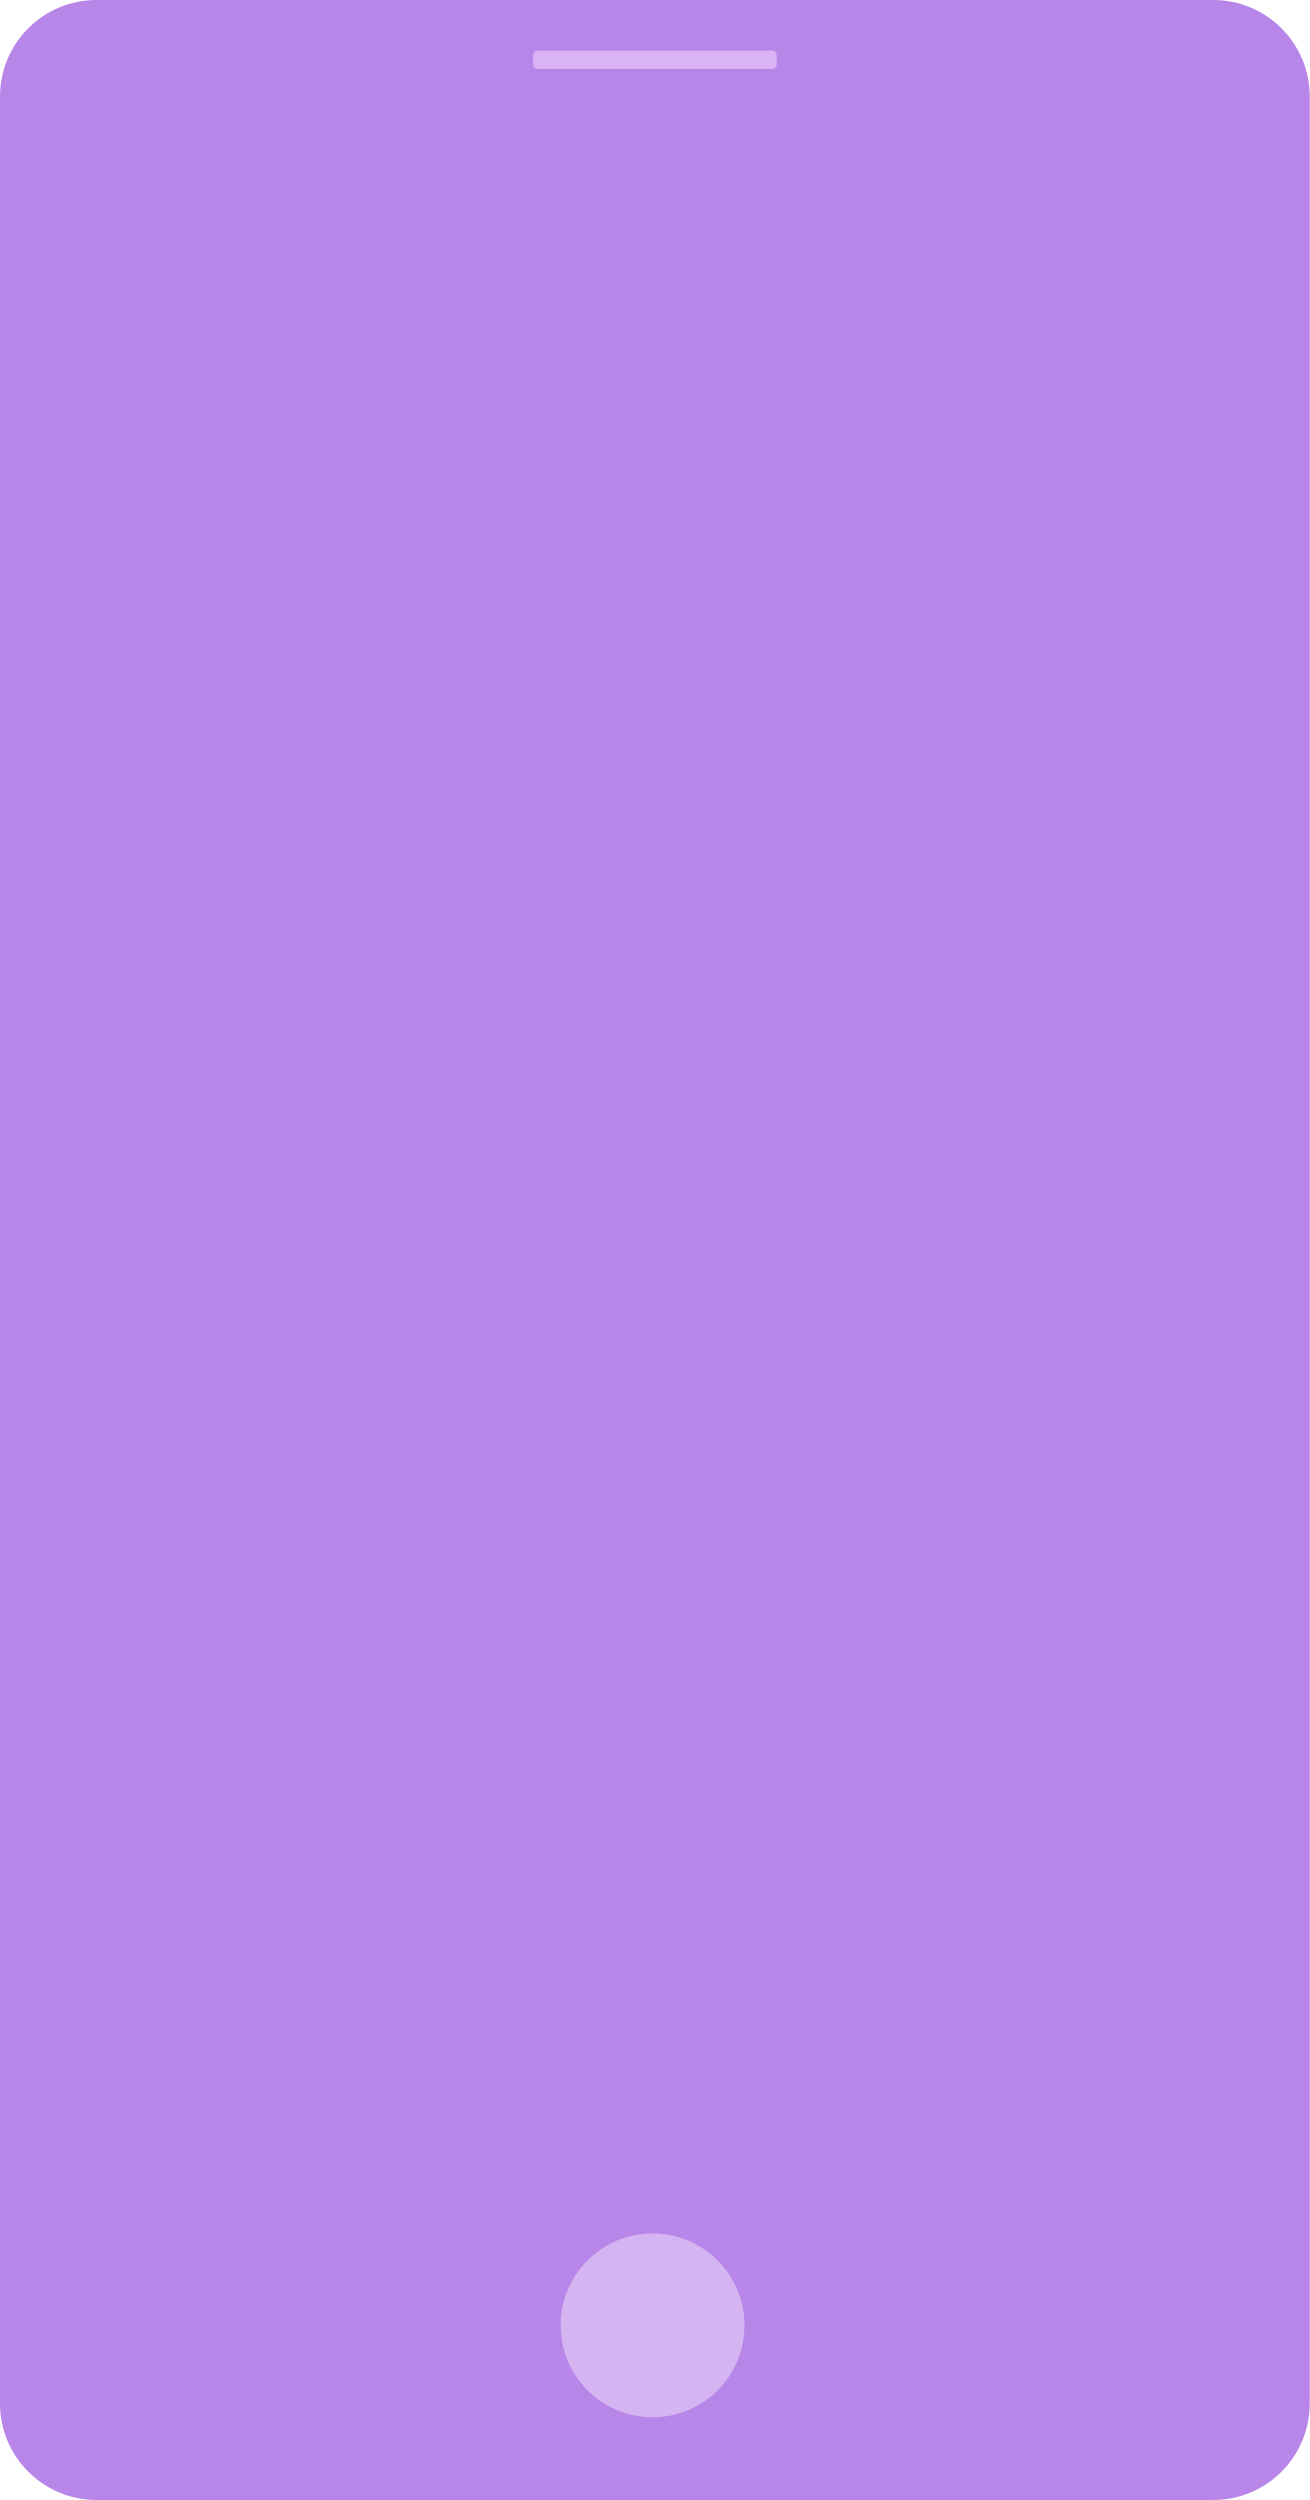
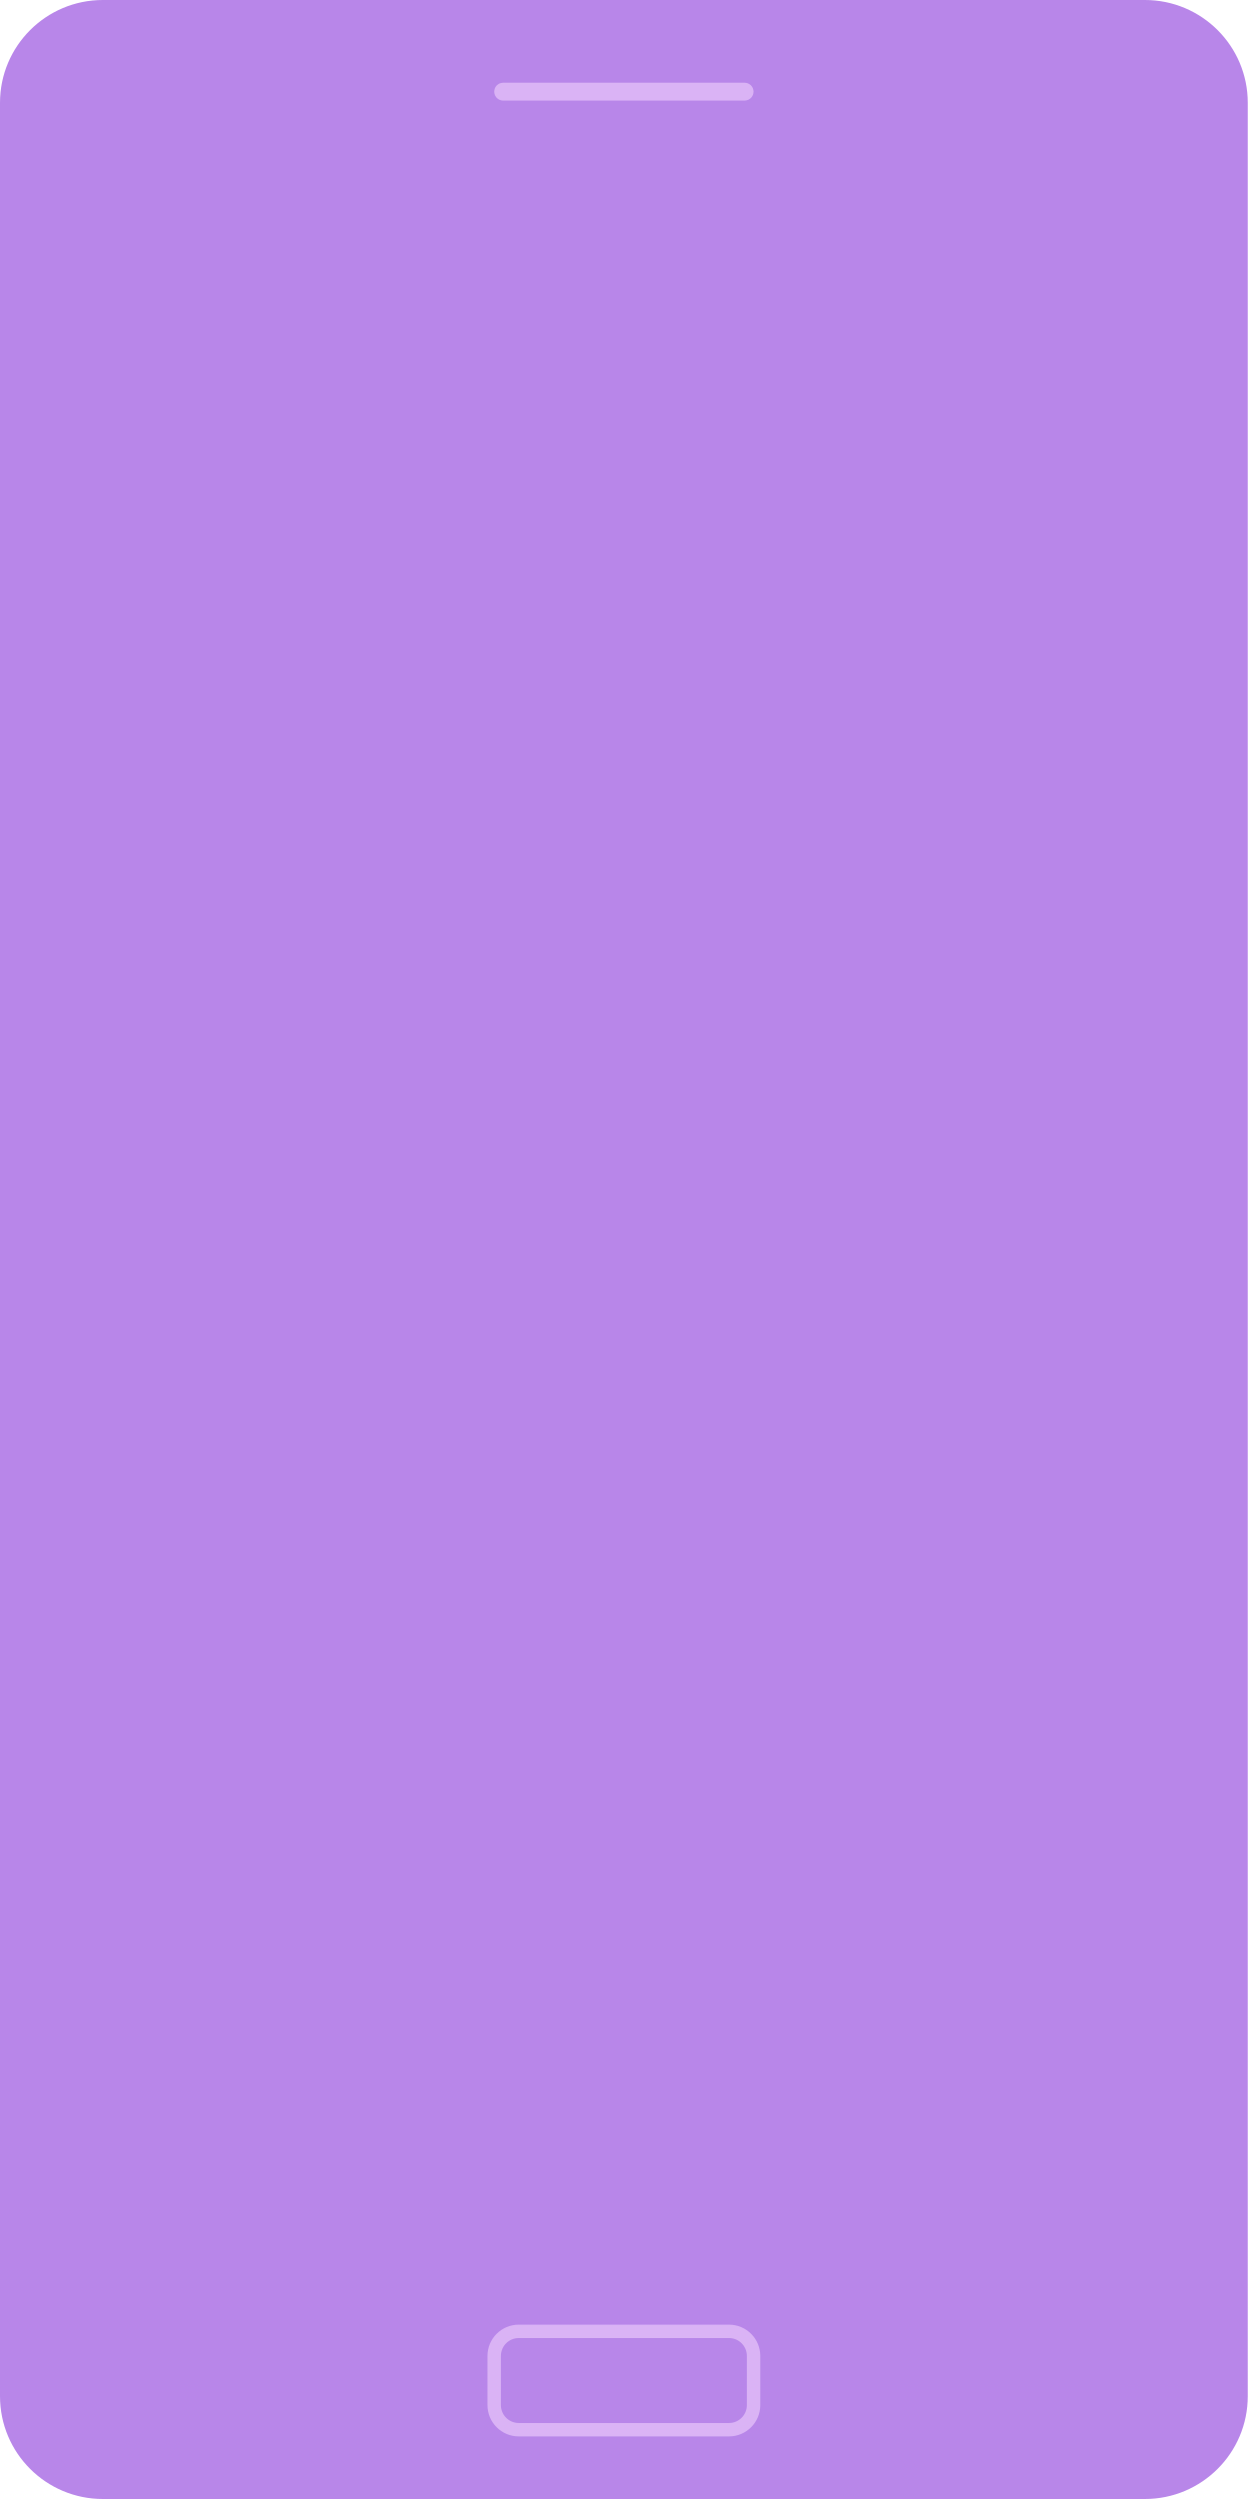
- <svg xmlns="http://www.w3.org/2000/svg" width="285" height="544" viewBox="0 0 285 544" fill="none">
-   <rect width="285" height="544" rx="21" fill="#B886E9" />
-   <circle cx="142" cy="506" r="20" fill="#D4B5F1" />
-   <rect x="116" y="11" width="53" height="4" rx="1" fill="#DAB3F5" />
+ <svg xmlns="http://www.w3.org/2000/svg" width="279" height="559" viewBox="0 0 279 559" fill="none">
+   <rect width="279" height="559" rx="23" fill="#B886E9" />
+   <rect x="110.5" y="521.5" width="58" height="22" rx="5.5" stroke="#DAB3F5" stroke-width="3" />
+   <rect x="112" y="20" width="55" height="1" rx="0.5" stroke="#DAB3F5" stroke-width="3" />
</svg>
